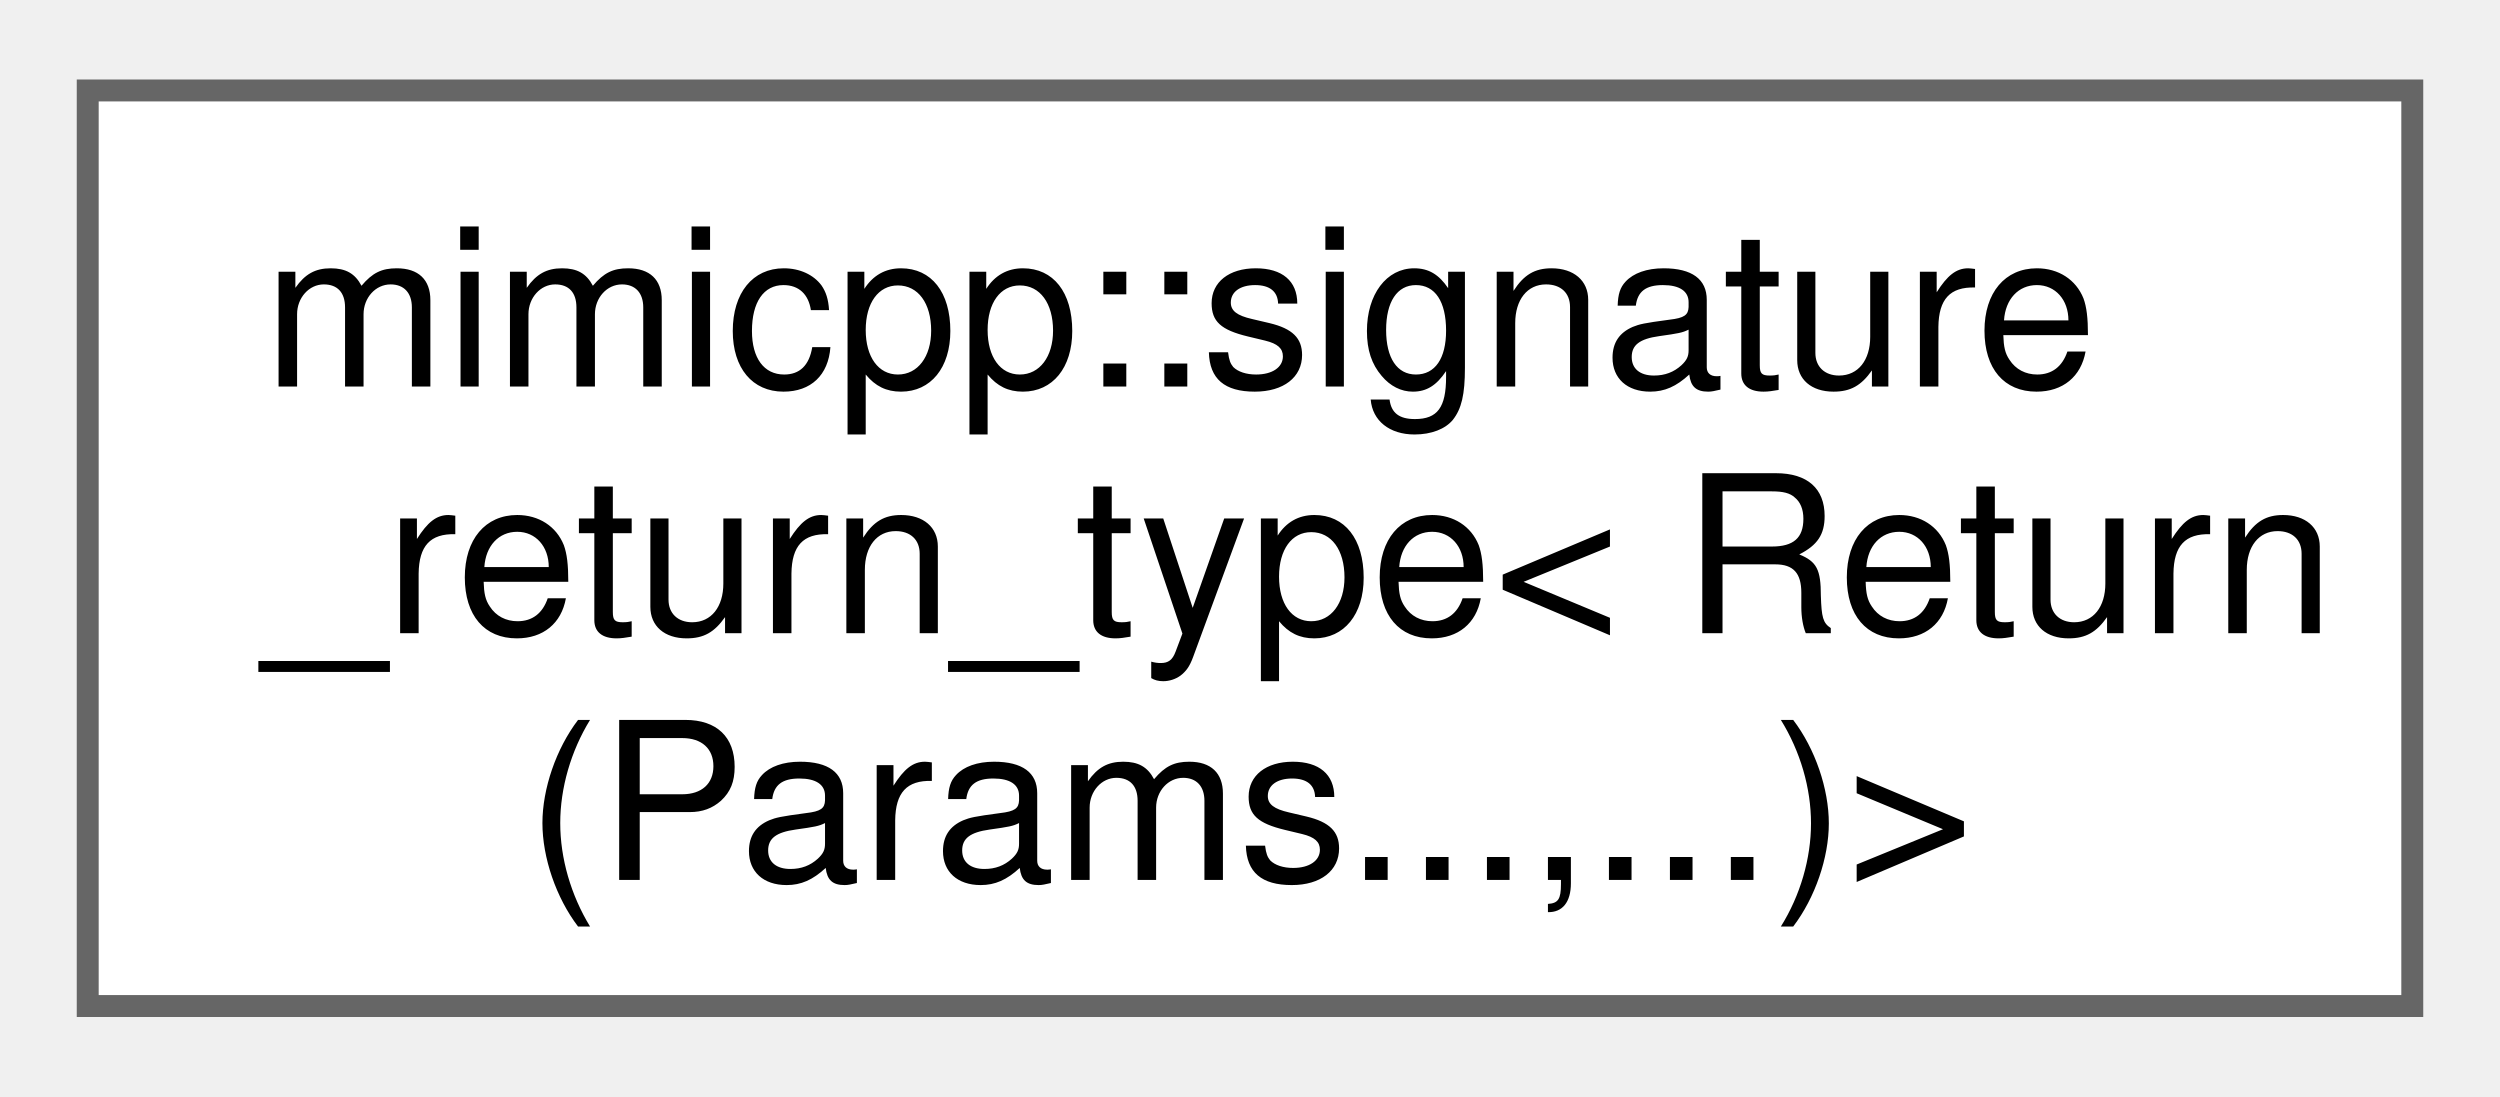
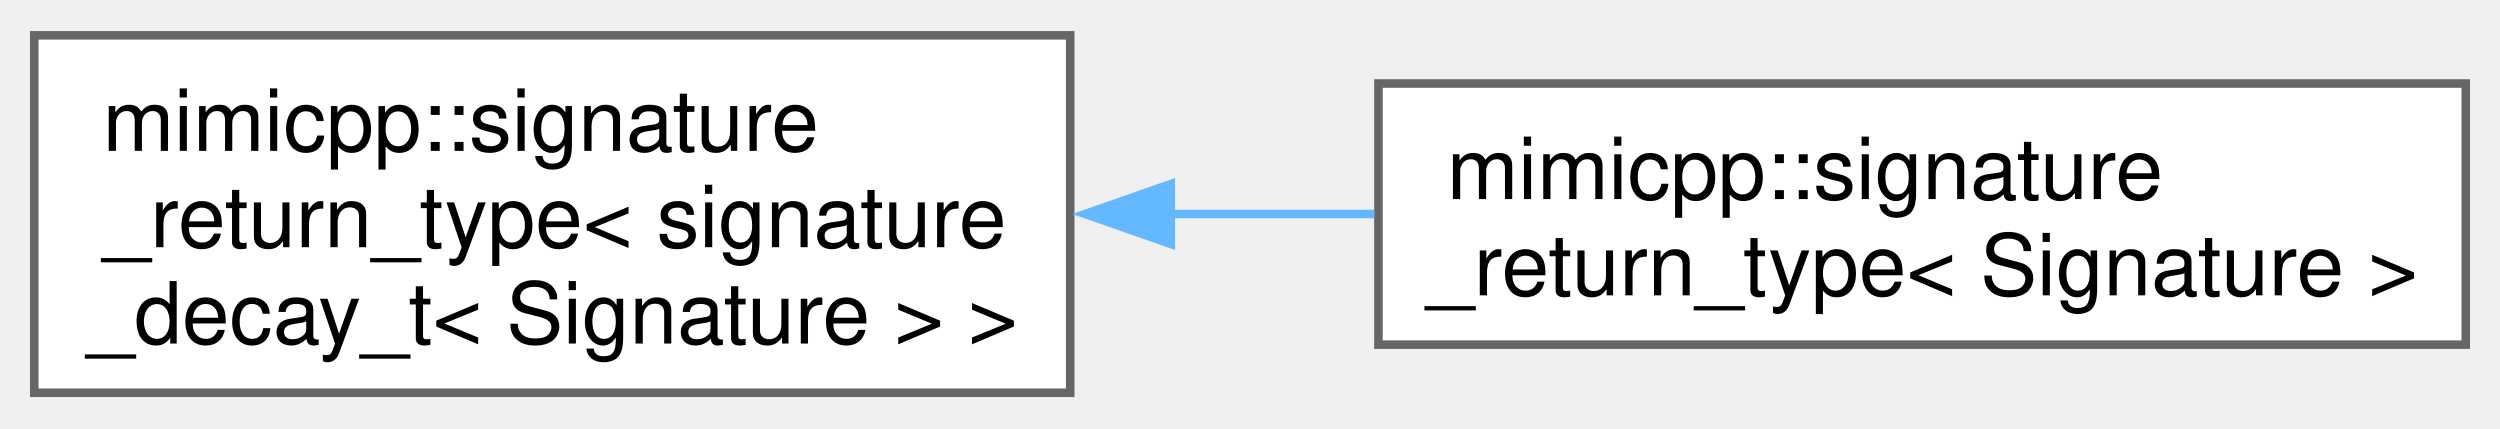
- <svg xmlns="http://www.w3.org/2000/svg" xmlns:xlink="http://www.w3.org/1999/xlink" width="114pt" height="50pt" viewBox="0.00 0.00 114.00 49.75">
+ <svg xmlns="http://www.w3.org/2000/svg" xmlns:xlink="http://www.w3.org/1999/xlink" width="292pt" height="50pt" viewBox="0.00 0.00 292.00 49.75">
  <g id="graph0" class="graph" transform="scale(1 1) rotate(0) translate(4 45.75)">
    <g id="Node000000" class="node">
      <g id="a_Node000000">
-         <a xlink:href="d3/d9e/structmimicpp_1_1signature__return__type_3_01_return_07_params_8_8_8_00_8_8_8_08_4.html" target="_top" xlink:title=" ">
-           <polygon fill="white" stroke="#666666" points="106,-41.75 0,-41.75 0,0 106,0 106,-41.75" />
+         <a xlink:href="d4/d96/structmimicpp_1_1signature__return__type.html" target="_top" xlink:title=" ">
+           <polygon fill="white" stroke="#666666" points="121,-41.75 0,-41.75 0,0 121,0 121,-41.75" />
          <text text-anchor="start" x="8" y="-28.25" font-family="Helvetica,sans-Serif" font-size="10.00">mimicpp::signature</text>
-           <text text-anchor="start" x="8" y="-17" font-family="Helvetica,sans-Serif" font-size="10.00">_return_type&lt; Return</text>
-           <text text-anchor="middle" x="53" y="-5.75" font-family="Helvetica,sans-Serif" font-size="10.00">(Params...,...)&gt;</text>
+           <text text-anchor="start" x="8" y="-17" font-family="Helvetica,sans-Serif" font-size="10.00">_return_type&lt; signature</text>
+           <text text-anchor="middle" x="60.5" y="-5.75" font-family="Helvetica,sans-Serif" font-size="10.00">_decay_t&lt; Signature &gt; &gt;</text>
+         </a>
+       </g>
+     </g>
+     <g id="Node000001" class="node">
+       <g id="a_Node000001">
+         <a xlink:href="d9/d65/structmimicpp_1_1signature__return__type_3_01_signature_01_4.html" target="_top" xlink:title=" ">
+           <polygon fill="white" stroke="#666666" points="284,-36.12 157,-36.12 157,-5.62 284,-5.62 284,-36.12" />
+           <text text-anchor="start" x="165" y="-22.62" font-family="Helvetica,sans-Serif" font-size="10.00">mimicpp::signature</text>
+           <text text-anchor="middle" x="220.5" y="-11.38" font-family="Helvetica,sans-Serif" font-size="10.00">_return_type&lt; Signature &gt;</text>
+         </a>
+       </g>
+     </g>
+     <g id="edge9_Node000000_Node000001" class="edge">
+       <g id="a_edge9_Node000000_Node000001">
+         <a xlink:title=" ">
+           <path fill="none" stroke="#63b8ff" d="M132.74,-20.88C140.67,-20.88 148.7,-20.88 156.52,-20.88" />
+           <polygon fill="#63b8ff" stroke="#63b8ff" points="132.75,-17.38 122.75,-20.88 132.75,-24.38 132.75,-17.38" />
        </a>
      </g>
    </g>
  </g>
</svg>
